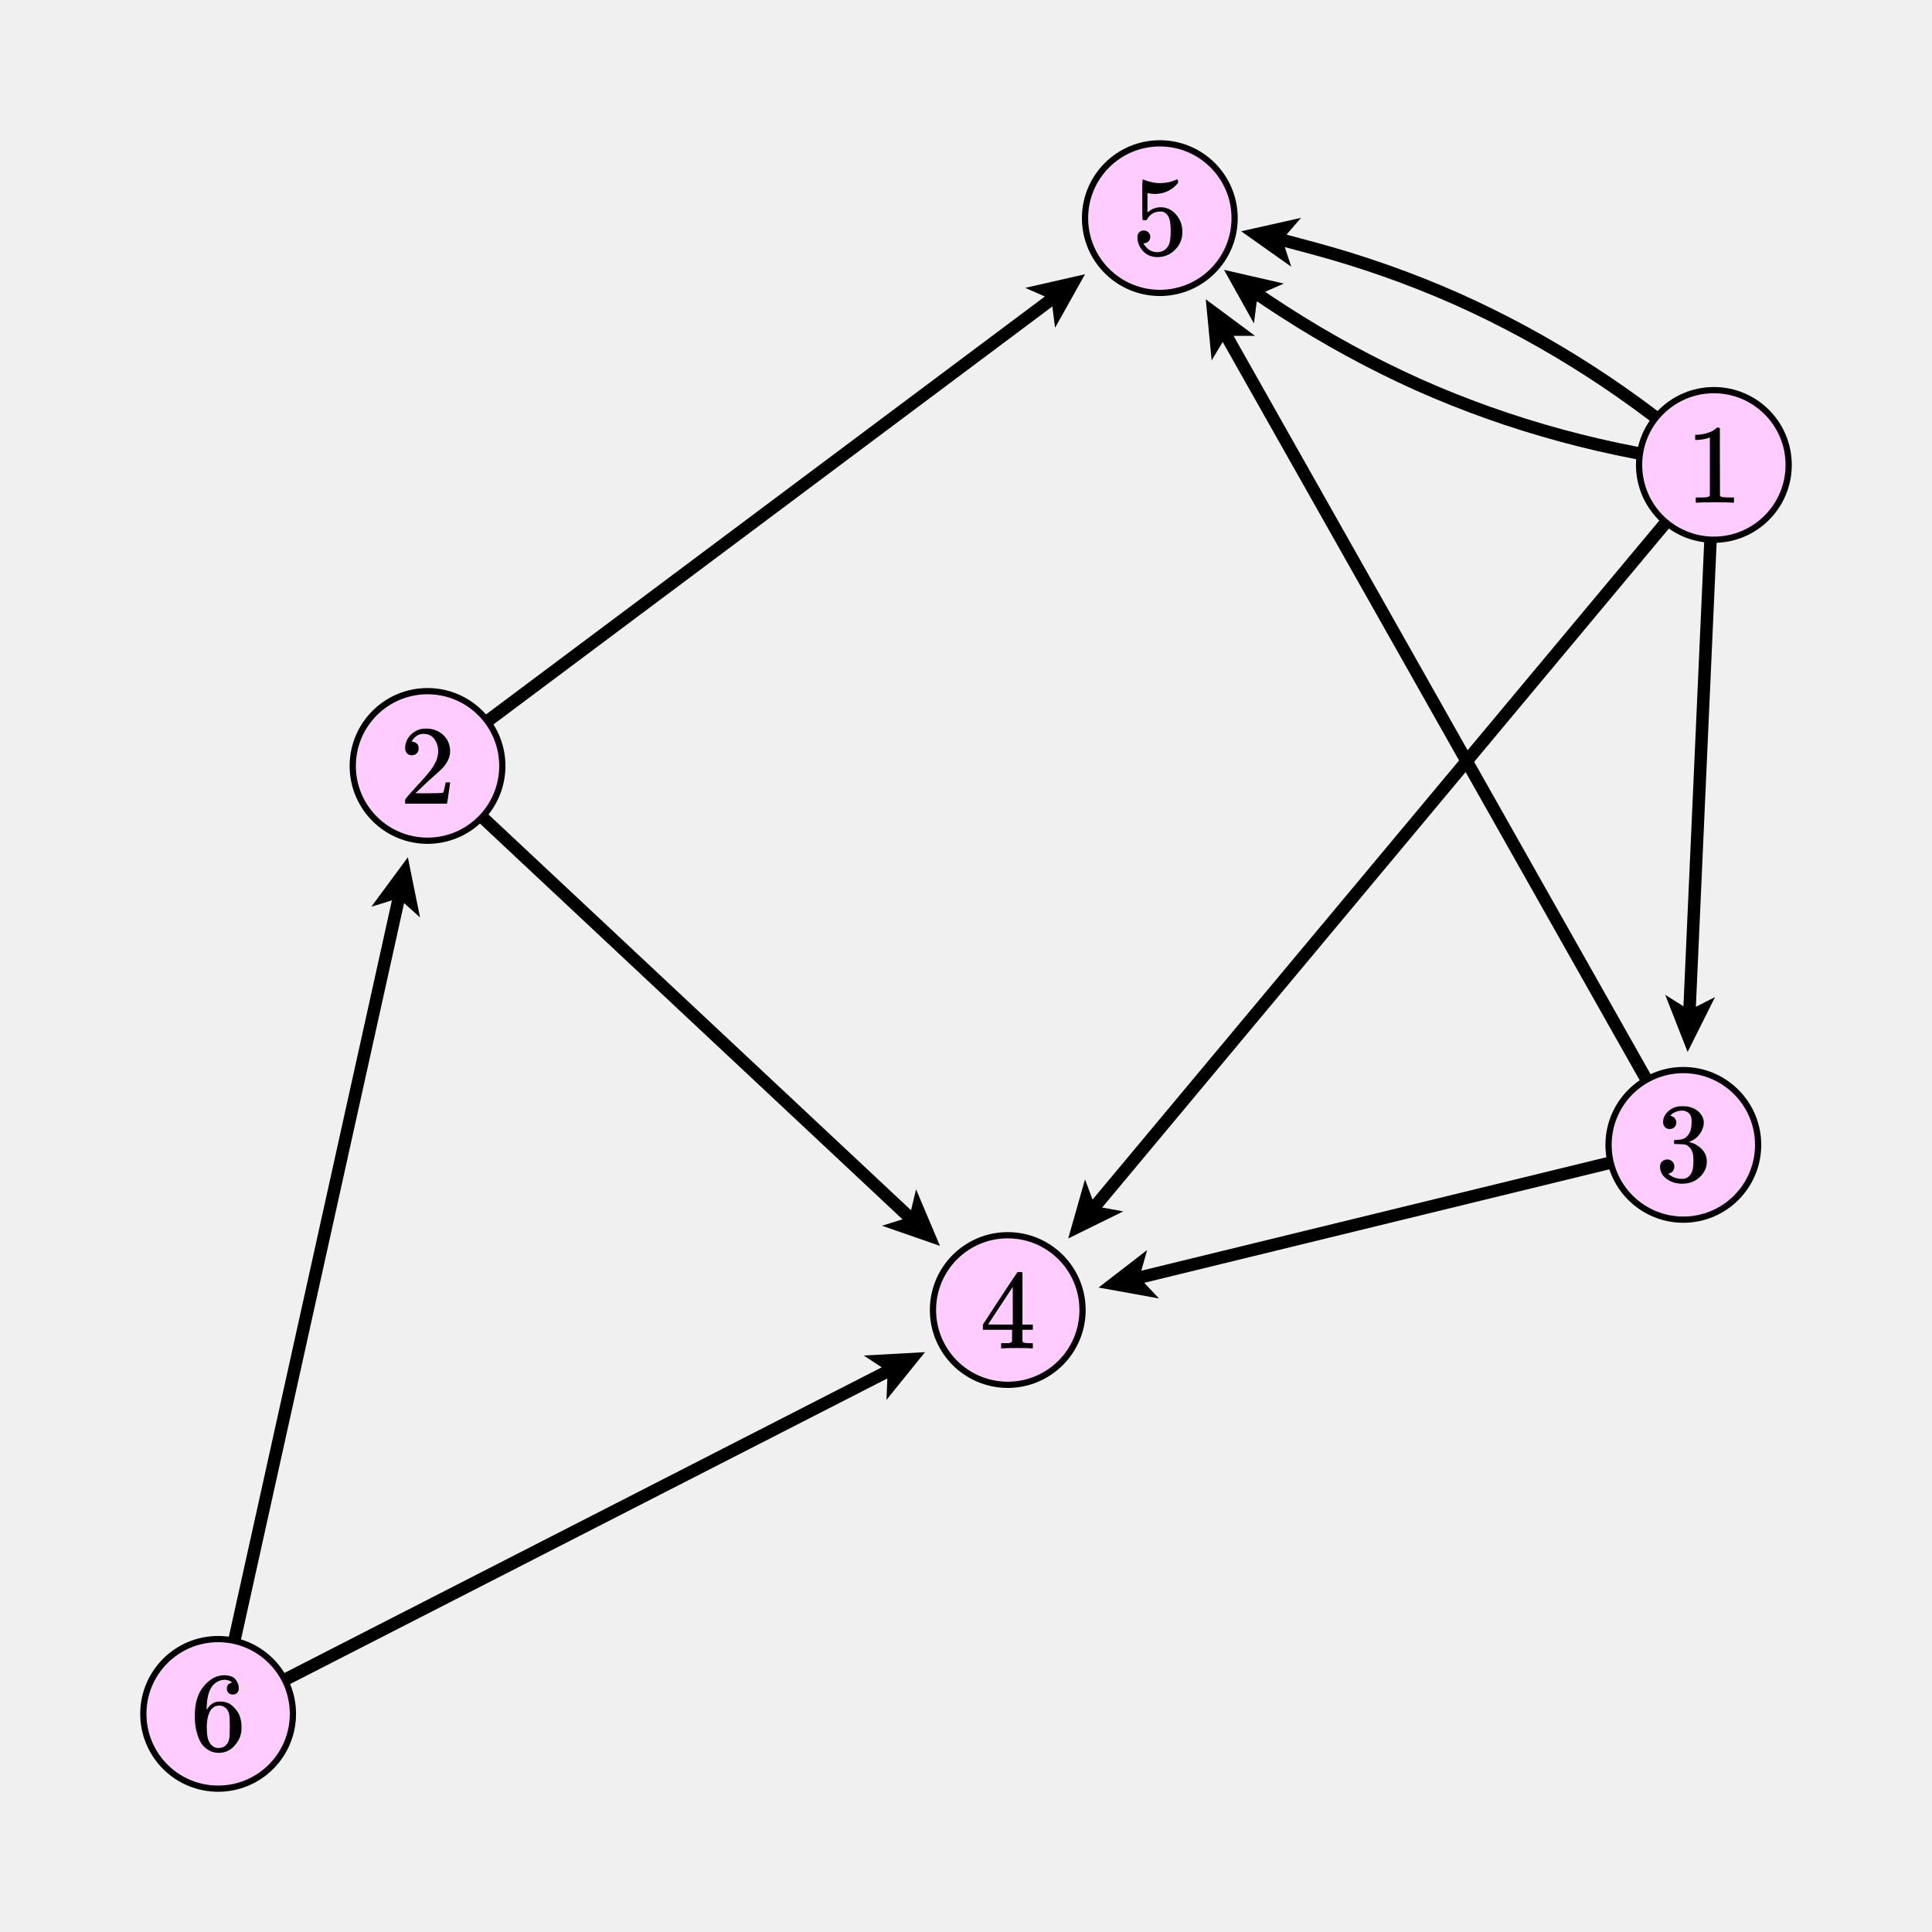
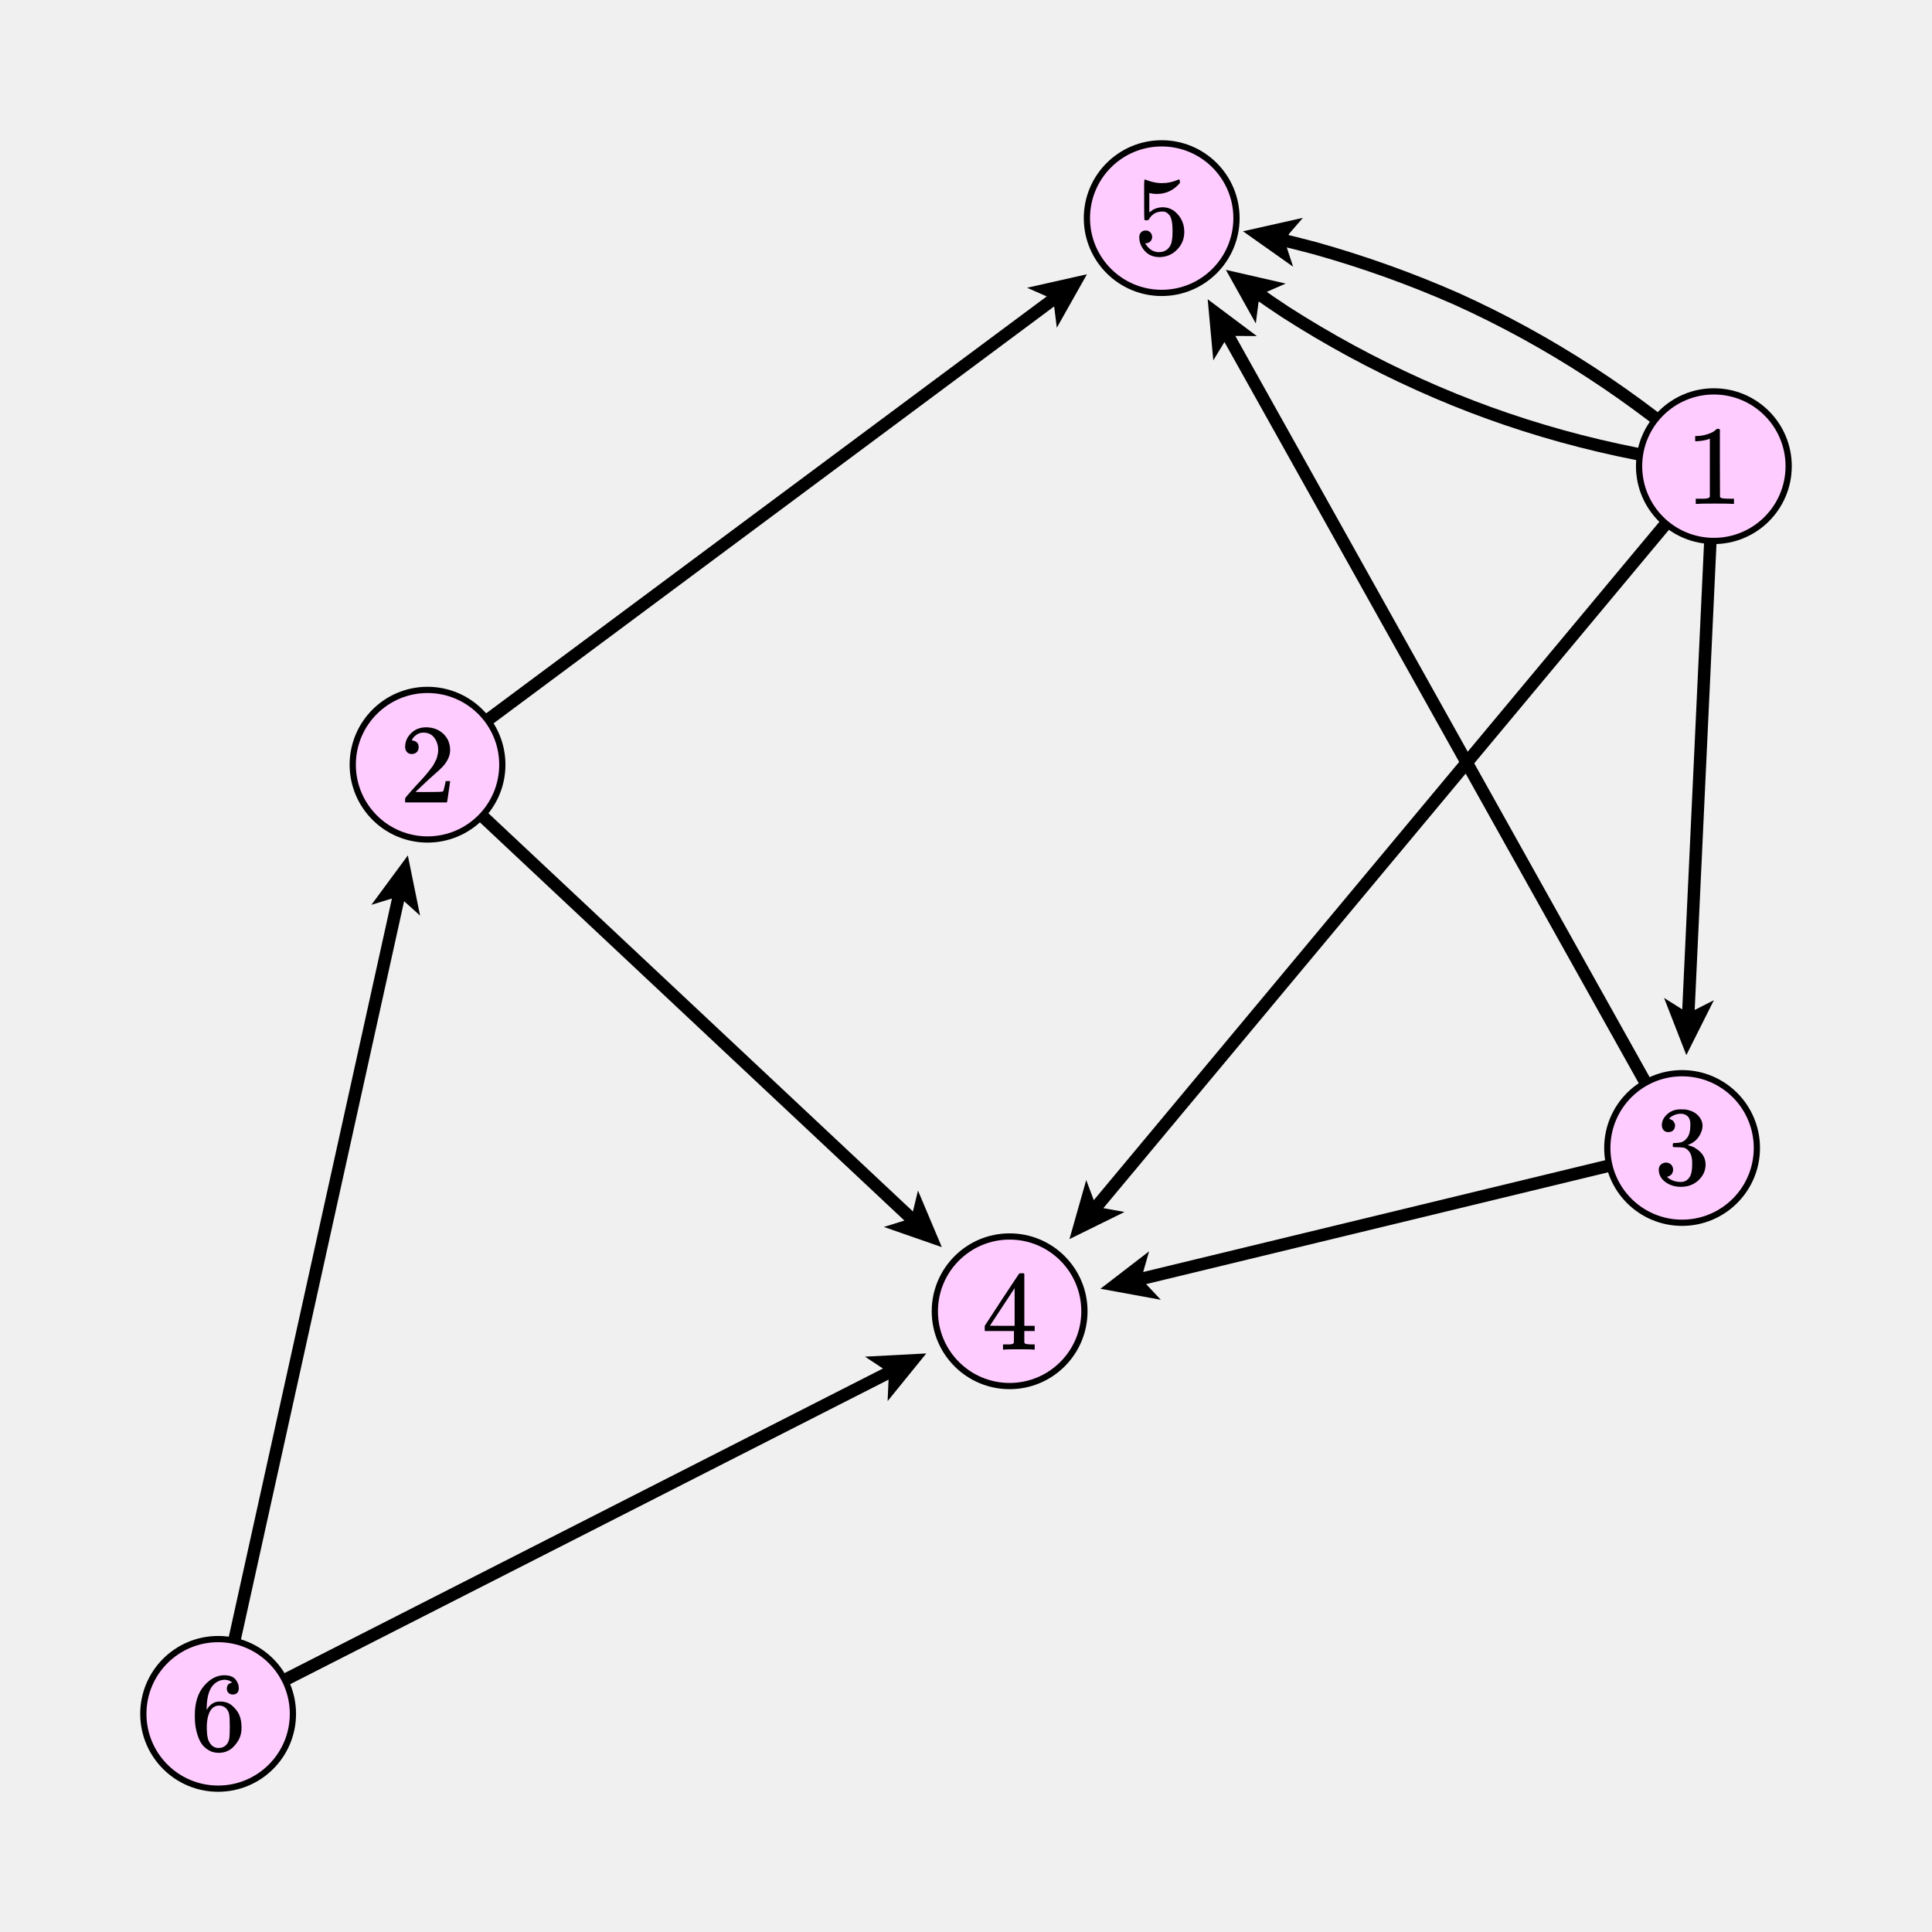
<svg xmlns="http://www.w3.org/2000/svg" xmlns:xlink="http://www.w3.org/1999/xlink" id="network-intro-figure" width="310" height="310" viewBox="0 0 310 310">
  <defs>
    <clipPath id="network-intro-__clipPath-0">
      <rect x="5.0" y="5.0" width="300.0" height="300.0" />
    </clipPath>
    <clipPath id="network-intro-__clipPath-1">
      <rect x="5.0" y="5.0" width="300.0" height="300.0" />
    </clipPath>
    <clipPath id="network-intro-__clipPath-2">
      <rect x="5.0" y="5.0" width="300.0" height="300.0" />
    </clipPath>
    <marker id="network-intro-arrow-head-end-2_None_24_60-black" markerWidth="9.0" markerHeight="8.0" markerUnits="userSpaceOnUse" orient="auto-start-reverse" refX="6.5" refY="4.0">
      <path d="M 9.0 4.0L 0.0 8.0L 1.7 5.0L 1.7 3.0L 0.0 0.0Z" fill="black" stroke="none" />
    </marker>
    <marker id="network-intro-arrow-head-end-2_None_24_60-black-outline" markerWidth="13.0" markerHeight="12.0" markerUnits="userSpaceOnUse" orient="auto-start-reverse" refX="8.5" refY="6.0">
      <path d="M 11.8 7.8 L 2.8 11.8 A 2 2 0 0 1 0.0 10.0 L 0.0 2.0 A 2 2 0 0 1 2.8 0.2 L 11.8 4.2 A 2 2 0 0 1 11.8 7.8 Z" fill="white" stroke="none" />
    </marker>
  </defs>
  <g id="network-intro-__group-0">
-     <line id="network-intro-edge-1-3" x1="275.0" y1="74.6" x2="270.9" y2="166.3" stroke="black" stroke-width="2" stroke-dasharray="none" fill="none" marker-end="url(#network-intro-arrow-head-end-2_None_24_60-black)" />
-     <line id="network-intro-edge-1-4" x1="275.0" y1="74.6" x2="173.0" y2="196.8" stroke="black" stroke-width="2" stroke-dasharray="none" fill="none" marker-end="url(#network-intro-arrow-head-end-2_None_24_60-black)" />
-     <path id="network-intro-edge-1-5-0" d="M 275.0 74.6 Q 255.8 57.8 233.6 47.9 Q 222.5 43.0 210.6 39.8 Q 207.6 39.0 204.6 38.2 Q 203.1 37.9 201.6 37.6" stroke="black" stroke-width="2" stroke-dasharray="none" fill="none" clip-path="url(#network-intro-__clipPath-2)" marker-end="url(#network-intro-arrow-head-end-2_None_24_60-black)" />
-     <path id="network-intro-edge-1-5-1" d="M 275.0 74.6 Q 249.7 71.6 227.5 61.7 Q 216.4 56.7 206.0 50.0 Q 203.5 48.4 200.9 46.6 Q 199.6 45.7 198.4 44.8" stroke="black" stroke-width="2" stroke-dasharray="none" fill="none" clip-path="url(#network-intro-__clipPath-2)" marker-end="url(#network-intro-arrow-head-end-2_None_24_60-black)" />
-     <line id="network-intro-edge-2-4" x1="68.6" y1="122.9" x2="149.0" y2="198.2" stroke="black" stroke-width="2" stroke-dasharray="none" fill="none" marker-end="url(#network-intro-arrow-head-end-2_None_24_60-black)" />
-     <line id="network-intro-edge-2-5" x1="68.6" y1="122.9" x2="172.1" y2="45.5" stroke="black" stroke-width="2" stroke-dasharray="none" fill="none" marker-end="url(#network-intro-arrow-head-end-2_None_24_60-black)" />
-     <line id="network-intro-edge-3-4" x1="270.1" y1="183.7" x2="178.7" y2="206.0" stroke="black" stroke-width="2" stroke-dasharray="none" fill="none" marker-end="url(#network-intro-arrow-head-end-2_None_24_60-black)" />
-     <line id="network-intro-edge-3-5" x1="270.1" y1="183.7" x2="194.7" y2="50.2" stroke="black" stroke-width="2" stroke-dasharray="none" fill="none" marker-end="url(#network-intro-arrow-head-end-2_None_24_60-black)" />
-     <line id="network-intro-edge-6-2" x1="35.0" y1="275.0" x2="64.9" y2="140.0" stroke="black" stroke-width="2" stroke-dasharray="none" fill="none" marker-end="url(#network-intro-arrow-head-end-2_None_24_60-black)" />
-     <line id="network-intro-edge-6-4" x1="35.0" y1="275.0" x2="146.2" y2="218.1" stroke="black" stroke-width="2" stroke-dasharray="none" fill="none" marker-end="url(#network-intro-arrow-head-end-2_None_24_60-black)" />
+     <line id="network-intro-edge-1-3" x1="275.0" y1="74.8" x2="270.7" y2="166.8" stroke="black" stroke-width="2" stroke-dasharray="none" fill="none" marker-end="url(#network-intro-arrow-head-end-2_None_24_60-black)" />
+     <line id="network-intro-edge-1-4" x1="275.0" y1="74.8" x2="173.2" y2="196.9" stroke="black" stroke-width="2" stroke-dasharray="none" fill="none" marker-end="url(#network-intro-arrow-head-end-2_None_24_60-black)" />
+     <path id="network-intro-edge-1-5-0" d="M 275.0 74.8 Q 255.9 58.0 233.8 48.0 Q 222.7 43.1 210.9 39.8 Q 207.9 39.0 204.9 38.3 Q 203.4 37.9 201.9 37.6" stroke="black" stroke-width="2" stroke-dasharray="none" fill="none" clip-path="url(#network-intro-__clipPath-2)" marker-end="url(#network-intro-arrow-head-end-2_None_24_60-black)" />
+     <path id="network-intro-edge-1-5-1" d="M 275.0 74.8 Q 249.8 71.7 227.7 61.7 Q 216.6 56.7 206.3 50.1 Q 203.7 48.4 201.2 46.6 Q 199.9 45.7 198.7 44.8" stroke="black" stroke-width="2" stroke-dasharray="none" fill="none" clip-path="url(#network-intro-__clipPath-2)" marker-end="url(#network-intro-arrow-head-end-2_None_24_60-black)" />
+     <line id="network-intro-edge-2-4" x1="68.6" y1="122.7" x2="149.3" y2="198.4" stroke="black" stroke-width="2" stroke-dasharray="none" fill="none" marker-end="url(#network-intro-arrow-head-end-2_None_24_60-black)" />
+     <line id="network-intro-edge-2-5" x1="68.6" y1="122.7" x2="172.4" y2="45.5" stroke="black" stroke-width="2" stroke-dasharray="none" fill="none" marker-end="url(#network-intro-arrow-head-end-2_None_24_60-black)" />
+     <line id="network-intro-edge-3-4" x1="269.9" y1="184.2" x2="179.0" y2="206.2" stroke="black" stroke-width="2" stroke-dasharray="none" fill="none" marker-end="url(#network-intro-arrow-head-end-2_None_24_60-black)" />
+     <line id="network-intro-edge-3-5" x1="269.9" y1="184.2" x2="195.0" y2="50.2" stroke="black" stroke-width="2" stroke-dasharray="none" fill="none" marker-end="url(#network-intro-arrow-head-end-2_None_24_60-black)" />
+     <line id="network-intro-edge-6-2" x1="35.0" y1="275.0" x2="64.9" y2="139.7" stroke="black" stroke-width="2" stroke-dasharray="none" fill="none" marker-end="url(#network-intro-arrow-head-end-2_None_24_60-black)" />
+     <line id="network-intro-edge-6-4" x1="35.0" y1="275.0" x2="146.4" y2="218.3" stroke="black" stroke-width="2" stroke-dasharray="none" fill="none" marker-end="url(#network-intro-arrow-head-end-2_None_24_60-black)" />
  </g>
  <g id="network-intro-__group-1">
-     <circle id="network-intro-node-1" cx="275.0" cy="74.6" r="12" stroke="black" stroke-width="1" fill="#fcf" />
-     <g id="network-intro-__label-0" transform="translate(275.0,74.6) translate(-4.5,-6.0)">
+     <circle id="network-intro-node-1" cx="275.0" cy="74.8" r="12" stroke="black" stroke-width="1" fill="#fcf" />
+     <g id="network-intro-__label-0" transform="translate(275.0,74.8) translate(-4.5,-6.0)">
      <g id="network-intro-__g-0">
        <svg style="vertical-align: 0.000px" width="9.048px" height="12.056px" role="img" focusable="false" viewBox="0 -666 500 666" x="0.0" y="0.0">
          <defs>
            <path id="network-intro-MJX-1-TEX-N-31" d="M213 578L200 573Q186 568 160 563T102 556H83V602H102Q149 604 189 617T245 641T273 663Q275 666 285 666Q294 666 302 660V361L303 61Q310 54 315 52T339 48T401 46H427V0H416Q395 3 257 3Q121 3 100 0H88V46H114Q136 46 152 46T177 47T193 50T201 52T207 57T213 61V578Z" />
          </defs>
          <g stroke="currentColor" fill="currentColor" stroke-width="0" transform="scale(1,-1)">
            <g data-mml-node="math">
              <g data-mml-node="mn" data-semantic-type="number" data-semantic-role="integer" data-semantic-font="normal" data-semantic-annotation="clearspeak:simple" data-semantic-id="0" data-semantic-speech="1">
                <use data-c="31" xlink:href="#network-intro-MJX-1-TEX-N-31" />
              </g>
            </g>
          </g>
        </svg>
      </g>
    </g>
-     <circle id="network-intro-node-2" cx="68.6" cy="122.9" r="12" stroke="black" stroke-width="1" fill="#fcf" />
-     <g id="network-intro-__label-1" transform="translate(68.6,122.9) translate(-4.5,-6.0)">
+     <circle id="network-intro-node-2" cx="68.6" cy="122.7" r="12" stroke="black" stroke-width="1" fill="#fcf" />
+     <g id="network-intro-__label-1" transform="translate(68.6,122.7) translate(-4.5,-6.0)">
      <g id="network-intro-__g-1">
        <svg style="vertical-align: 0.000px" width="9.048px" height="12.056px" role="img" focusable="false" viewBox="0 -666 500 666" x="0.0" y="0.0">
          <defs>
            <path id="network-intro-MJX-2-TEX-N-32" d="M109 429Q82 429 66 447T50 491Q50 562 103 614T235 666Q326 666 387 610T449 465Q449 422 429 383T381 315T301 241Q265 210 201 149L142 93L218 92Q375 92 385 97Q392 99 409 186V189H449V186Q448 183 436 95T421 3V0H50V19V31Q50 38 56 46T86 81Q115 113 136 137Q145 147 170 174T204 211T233 244T261 278T284 308T305 340T320 369T333 401T340 431T343 464Q343 527 309 573T212 619Q179 619 154 602T119 569T109 550Q109 549 114 549Q132 549 151 535T170 489Q170 464 154 447T109 429Z" />
          </defs>
          <g stroke="currentColor" fill="currentColor" stroke-width="0" transform="scale(1,-1)">
            <g data-mml-node="math">
              <g data-mml-node="mn" data-semantic-type="number" data-semantic-role="integer" data-semantic-font="normal" data-semantic-annotation="clearspeak:simple" data-semantic-id="0" data-semantic-speech="2">
                <use data-c="32" xlink:href="#network-intro-MJX-2-TEX-N-32" />
              </g>
            </g>
          </g>
        </svg>
      </g>
    </g>
-     <circle id="network-intro-node-3" cx="270.1" cy="183.7" r="12" stroke="black" stroke-width="1" fill="#fcf" />
-     <g id="network-intro-__label-2" transform="translate(270.1,183.7) translate(-4.5,-6.2)">
+     <circle id="network-intro-node-3" cx="269.9" cy="184.2" r="12" stroke="black" stroke-width="1" fill="#fcf" />
+     <g id="network-intro-__label-2" transform="translate(269.9,184.2) translate(-4.5,-6.2)">
      <g id="network-intro-__g-2">
        <svg style="vertical-align: -0.400px" width="9.048px" height="12.432px" role="img" focusable="false" viewBox="0 -665 500 687" x="0.0" y="0.0">
          <defs>
            <path id="network-intro-MJX-3-TEX-N-33" d="M127 463Q100 463 85 480T69 524Q69 579 117 622T233 665Q268 665 277 664Q351 652 390 611T430 522Q430 470 396 421T302 350L299 348Q299 347 308 345T337 336T375 315Q457 262 457 175Q457 96 395 37T238 -22Q158 -22 100 21T42 130Q42 158 60 175T105 193Q133 193 151 175T169 130Q169 119 166 110T159 94T148 82T136 74T126 70T118 67L114 66Q165 21 238 21Q293 21 321 74Q338 107 338 175V195Q338 290 274 322Q259 328 213 329L171 330L168 332Q166 335 166 348Q166 366 174 366Q202 366 232 371Q266 376 294 413T322 525V533Q322 590 287 612Q265 626 240 626Q208 626 181 615T143 592T132 580H135Q138 579 143 578T153 573T165 566T175 555T183 540T186 520Q186 498 172 481T127 463Z" />
          </defs>
          <g stroke="currentColor" fill="currentColor" stroke-width="0" transform="scale(1,-1)">
            <g data-mml-node="math">
              <g data-mml-node="mn" data-semantic-type="number" data-semantic-role="integer" data-semantic-font="normal" data-semantic-annotation="clearspeak:simple" data-semantic-id="0" data-semantic-speech="3">
                <use data-c="33" xlink:href="#network-intro-MJX-3-TEX-N-33" />
              </g>
            </g>
          </g>
        </svg>
      </g>
    </g>
    <circle id="network-intro-node-6" cx="35.0" cy="275.0" r="12" stroke="black" stroke-width="1" fill="#fcf" />
    <g id="network-intro-__label-3" transform="translate(35.0,275.0) translate(-4.5,-6.2)">
      <g id="network-intro-__g-3">
        <svg style="vertical-align: -0.400px" width="9.048px" height="12.456px" role="img" focusable="false" viewBox="0 -666 500 688" x="0.0" y="0.0">
          <defs>
            <path id="network-intro-MJX-4-TEX-N-36" d="M42 313Q42 476 123 571T303 666Q372 666 402 630T432 550Q432 525 418 510T379 495Q356 495 341 509T326 548Q326 592 373 601Q351 623 311 626Q240 626 194 566Q147 500 147 364L148 360Q153 366 156 373Q197 433 263 433H267Q313 433 348 414Q372 400 396 374T435 317Q456 268 456 210V192Q456 169 451 149Q440 90 387 34T253 -22Q225 -22 199 -14T143 16T92 75T56 172T42 313ZM257 397Q227 397 205 380T171 335T154 278T148 216Q148 133 160 97T198 39Q222 21 251 21Q302 21 329 59Q342 77 347 104T352 209Q352 289 347 316T329 361Q302 397 257 397Z" />
          </defs>
          <g stroke="currentColor" fill="currentColor" stroke-width="0" transform="scale(1,-1)">
            <g data-mml-node="math">
              <g data-mml-node="mn" data-semantic-type="number" data-semantic-role="integer" data-semantic-font="normal" data-semantic-annotation="clearspeak:simple" data-semantic-id="0" data-semantic-speech="6">
                <use data-c="36" xlink:href="#network-intro-MJX-4-TEX-N-36" />
              </g>
            </g>
          </g>
        </svg>
      </g>
    </g>
-     <circle id="network-intro-node-4" cx="161.7" cy="210.2" r="12" stroke="black" stroke-width="1" fill="#fcf" />
-     <g id="network-intro-__label-4" transform="translate(161.7,210.2) translate(-4.5,-6.1)">
+     <circle id="network-intro-node-4" cx="162.0" cy="210.4" r="12" stroke="black" stroke-width="1" fill="#fcf" />
+     <g id="network-intro-__label-4" transform="translate(162.0,210.4) translate(-4.5,-6.1)">
      <g id="network-intro-__g-4">
        <svg style="vertical-align: 0.000px" width="9.048px" height="12.256px" role="img" focusable="false" viewBox="0 -677 500 677" x="0.0" y="0.0">
          <defs>
            <path id="network-intro-MJX-5-TEX-N-34" d="M462 0Q444 3 333 3Q217 3 199 0H190V46H221Q241 46 248 46T265 48T279 53T286 61Q287 63 287 115V165H28V211L179 442Q332 674 334 675Q336 677 355 677H373L379 671V211H471V165H379V114Q379 73 379 66T385 54Q393 47 442 46H471V0H462ZM293 211V545L74 212L183 211H293Z" />
          </defs>
          <g stroke="currentColor" fill="currentColor" stroke-width="0" transform="scale(1,-1)">
            <g data-mml-node="math">
              <g data-mml-node="mn" data-semantic-type="number" data-semantic-role="integer" data-semantic-font="normal" data-semantic-annotation="clearspeak:simple" data-semantic-id="0" data-semantic-speech="4">
                <use data-c="34" xlink:href="#network-intro-MJX-5-TEX-N-34" />
              </g>
            </g>
          </g>
        </svg>
      </g>
    </g>
-     <circle id="network-intro-node-5" cx="186.1" cy="35.0" r="12" stroke="black" stroke-width="1" fill="#fcf" />
-     <g id="network-intro-__label-5" transform="translate(186.1,35.0) translate(-4.5,-6.2)">
+     <circle id="network-intro-node-5" cx="186.4" cy="35.0" r="12" stroke="black" stroke-width="1" fill="#fcf" />
+     <g id="network-intro-__label-5" transform="translate(186.4,35.0) translate(-4.5,-6.2)">
      <g id="network-intro-__g-5">
        <svg style="vertical-align: -0.400px" width="9.048px" height="12.456px" role="img" focusable="false" viewBox="0 -666 500 688" x="0.0" y="0.0">
          <defs>
            <path id="network-intro-MJX-6-TEX-N-35" d="M164 157Q164 133 148 117T109 101H102Q148 22 224 22Q294 22 326 82Q345 115 345 210Q345 313 318 349Q292 382 260 382H254Q176 382 136 314Q132 307 129 306T114 304Q97 304 95 310Q93 314 93 485V614Q93 664 98 664Q100 666 102 666Q103 666 123 658T178 642T253 634Q324 634 389 662Q397 666 402 666Q410 666 410 648V635Q328 538 205 538Q174 538 149 544L139 546V374Q158 388 169 396T205 412T256 420Q337 420 393 355T449 201Q449 109 385 44T229 -22Q148 -22 99 32T50 154Q50 178 61 192T84 210T107 214Q132 214 148 197T164 157Z" />
          </defs>
          <g stroke="currentColor" fill="currentColor" stroke-width="0" transform="scale(1,-1)">
            <g data-mml-node="math">
              <g data-mml-node="mn" data-semantic-type="number" data-semantic-role="integer" data-semantic-font="normal" data-semantic-annotation="clearspeak:simple" data-semantic-id="0" data-semantic-speech="5">
                <use data-c="35" xlink:href="#network-intro-MJX-6-TEX-N-35" />
              </g>
            </g>
          </g>
        </svg>
      </g>
    </g>
  </g>
</svg>
